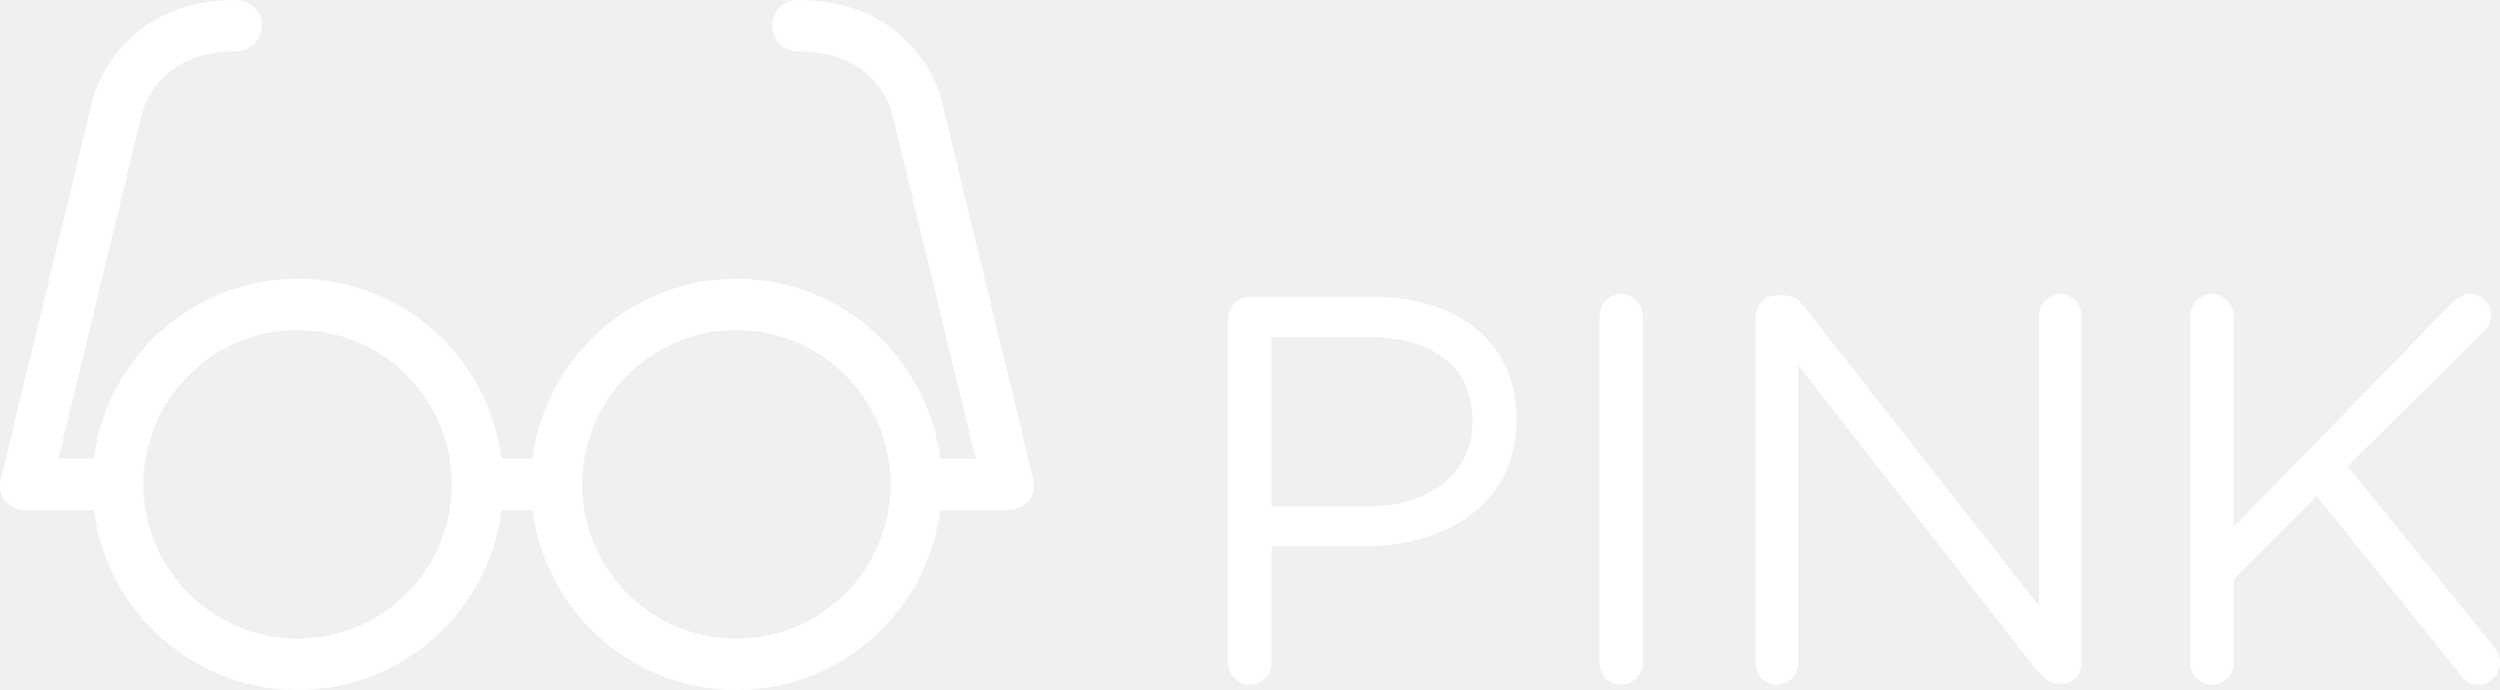
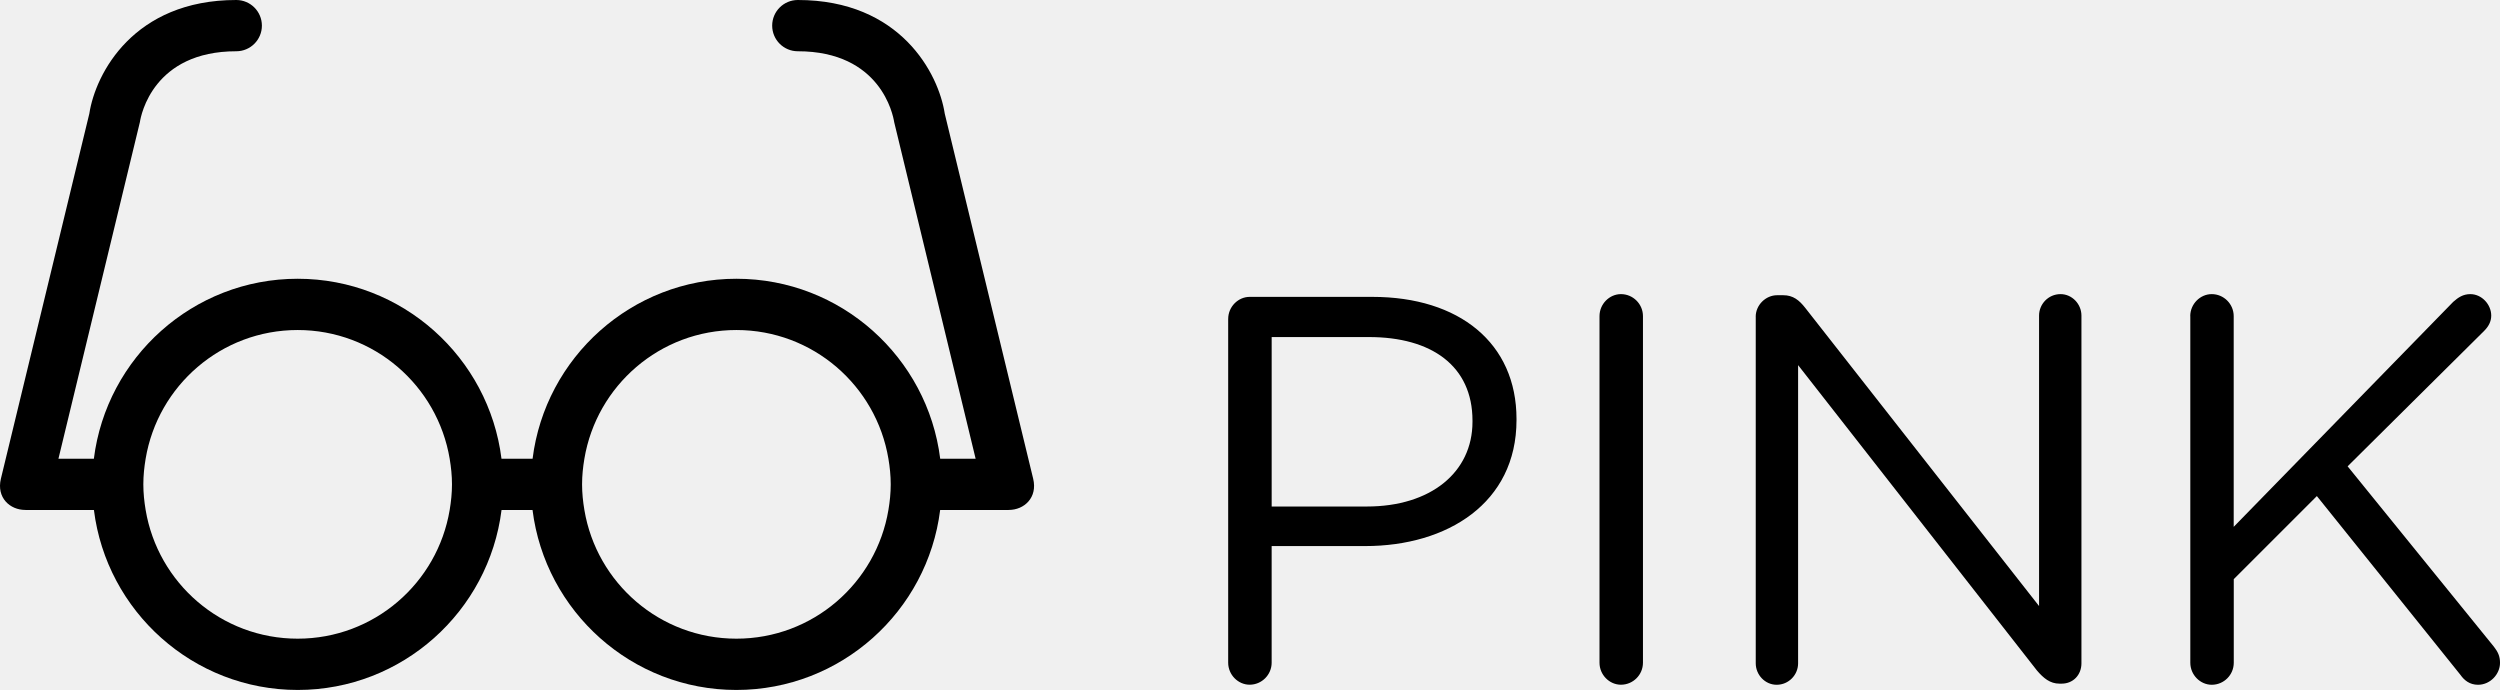
- <svg xmlns="http://www.w3.org/2000/svg" version="1.1" id="Layer_1" x="0px" y="0px" width="146.3px" height="40.375px" viewBox="0 0 146.3 40.375" enable-background="new 0 0 146.3 40.375" xml:space="preserve">
-   <g>
-     <path fill="#FFFFFF" d="M71.874,18.661c0-0.708,0.58-1.288,1.256-1.288h7.18c5.087,0,8.436,2.704,8.436,7.146v0.064 c0,4.861-4.057,7.373-8.854,7.373h-5.475v6.825c0,0.708-0.58,1.288-1.288,1.288c-0.676,0-1.256-0.58-1.256-1.288V18.661z M79.988,29.641c3.734,0,6.182-1.996,6.182-4.959v-0.063c0-3.22-2.414-4.894-6.053-4.894h-5.699v9.917H79.988L79.988,29.641z" />
-     <path fill="#FFFFFF" d="M93.603,18.5c0-0.708,0.579-1.288,1.255-1.288c0.709,0,1.288,0.58,1.288,1.288v20.283 c0,0.708-0.579,1.287-1.288,1.287c-0.676,0-1.255-0.579-1.255-1.287V18.5z" />
-     <path fill="#FFFFFF" d="M102.744,18.532c0-0.676,0.58-1.256,1.256-1.256h0.354c0.58,0,0.935,0.29,1.288,0.74l13.684,17.45V18.468 c0-0.676,0.547-1.256,1.256-1.256c0.676,0,1.224,0.58,1.224,1.256v20.349c0,0.676-0.481,1.19-1.158,1.19h-0.129c-0.548,0-0.935-0.321-1.319-0.772l-13.975-17.868v17.45c0,0.676-0.547,1.256-1.256,1.256c-0.676,0-1.223-0.58-1.223-1.256V18.532 H102.744z" />
-     <path fill="#FFFFFF" d="M128.173,18.5c0-0.708,0.58-1.288,1.257-1.288c0.708,0,1.286,0.58,1.286,1.288v12.331l12.848-13.168 c0.29-0.257,0.579-0.451,0.998-0.451c0.676,0,1.225,0.612,1.225,1.256c0,0.354-0.162,0.644-0.42,0.901l-7.984,7.92l8.564,10.561 c0.225,0.291,0.354,0.547,0.354,0.935c0,0.676-0.578,1.288-1.286,1.288c-0.483,0-0.806-0.258-1.03-0.58l-8.402-10.463l-4.863,4.861 v4.894c0,0.708-0.578,1.288-1.286,1.288c-0.677,0-1.257-0.58-1.257-1.288V18.5H128.173z" />
+ <svg xmlns="http://www.w3.org/2000/svg" viewBox="0 0 146.3 40.375">
+   <g fill="currentColor">
+     <path d="M71.874 18.661c0-.708.58-1.288 1.256-1.288h7.18c5.087 0 8.436 2.704 8.436 7.146v.064c0 4.861-4.057 7.373-8.854 7.373h-5.475v6.825c0 .708-.58 1.288-1.288 1.288-.676 0-1.256-.58-1.256-1.288v-20.12zm8.114 10.98c3.734 0 6.182-1.996 6.182-4.959v-.063c0-3.22-2.414-4.894-6.053-4.894h-5.699v9.917h5.57v-.001zM93.603 18.5c0-.708.579-1.288 1.255-1.288.709 0 1.288.58 1.288 1.288v20.283a1.29 1.29 0 01-1.288 1.287c-.676 0-1.255-.579-1.255-1.287V18.5zM102.744 18.532c0-.676.58-1.256 1.256-1.256h.354c.58 0 .935.29 1.288.74l13.684 17.45V18.468c0-.676.547-1.256 1.256-1.256.676 0 1.224.58 1.224 1.256v20.349c0 .676-.481 1.19-1.158 1.19h-.129c-.548 0-.935-.321-1.319-.772l-13.975-17.868v17.45c0 .676-.547 1.256-1.256 1.256-.676 0-1.223-.58-1.223-1.256V18.532h-.002zM128.173 18.5c0-.708.58-1.288 1.257-1.288.708 0 1.286.58 1.286 1.288v12.331l12.848-13.168c.29-.257.579-.451.998-.451.676 0 1.225.612 1.225 1.256 0 .354-.162.644-.42.901l-7.984 7.92 8.564 10.561c.225.291.354.547.354.935 0 .676-.578 1.288-1.286 1.288-.483 0-.806-.258-1.03-.58l-8.402-10.463-4.863 4.861v4.894a1.29 1.29 0 01-1.286 1.288c-.677 0-1.257-.58-1.257-1.288V18.5h-.004z" />
  </g>
-   <path fill="#FFFFFF" d="M60.498,28.266" />
-   <path fill="#FFFFFF" d="M60.462,28.016c-0.002-0.009-5.175-21.365-5.175-21.365C54.926,4.303,52.694,0,46.688,0 c-0.829,0-1.5,0.671-1.5,1.5s0.671,1.5,1.5,1.5c4.856,0,5.575,3.729,5.639,4.143l4.767,19.701h-2.073 c-0.742-5.927-5.802-10.531-11.927-10.531s-11.186,4.604-11.927,10.531h-1.82c-0.741-5.927-5.802-10.531-11.927-10.531 S6.235,20.917,5.493,26.844H3.42L8.187,7.143C8.25,6.729,8.97,3,13.826,3c0.829,0,1.5-0.671,1.5-1.5S14.655,0,13.826,0 C7.82,0,5.588,4.303,5.227,6.651c0,0-5.173,21.356-5.175,21.365c-0.266,1.109,0.531,1.826,1.426,1.826 c0.012,0,0.023,0.004,0.036,0.004h3.982c0.741,5.926,5.802,10.53,11.927,10.53s11.185-4.604,11.927-10.53h1.814 c0.742,5.926,5.802,10.53,11.927,10.53s11.186-4.604,11.927-10.53H59c0.012,0,0.023-0.004,0.036-0.004 C59.931,29.842,60.728,29.125,60.462,28.016z M26.315,29.844c-0.715,4.272-4.421,7.531-8.896,7.531c-4.475,0-8.18-3.259-8.896-7.531 c-0.082-0.488-0.135-0.988-0.135-1.5s0.053-1.011,0.135-1.5c0.715-4.271,4.421-7.531,8.896-7.531c4.475,0,8.18,3.26,8.896,7.531 c0.082,0.489,0.135,0.988,0.135,1.5S26.397,29.355,26.315,29.844z M51.99,29.844c-0.716,4.272-4.421,7.531-8.896,7.531 c-4.475,0-8.181-3.259-8.896-7.531c-0.082-0.488-0.135-0.988-0.135-1.5s0.053-1.011,0.135-1.5c0.716-4.271,4.421-7.531,8.896-7.531 c4.475,0,8.181,3.26,8.896,7.531c0.082,0.489,0.135,0.988,0.135,1.5S52.072,29.355,51.99,29.844z" />
+   <path fill="currentColor" d="M60.462 28.016L55.287 6.651C54.926 4.303 52.694 0 46.688 0a1.5 1.5 0 100 3c4.856 0 5.575 3.729 5.639 4.143l4.767 19.701h-2.073c-.742-5.927-5.802-10.531-11.927-10.531s-11.186 4.604-11.927 10.531h-1.82c-.741-5.927-5.802-10.531-11.927-10.531S6.235 20.917 5.493 26.844H3.42L8.187 7.143C8.25 6.729 8.97 3 13.826 3a1.5 1.5 0 100-3C7.82 0 5.588 4.303 5.227 6.651L.052 28.016c-.266 1.109.531 1.826 1.426 1.826.012 0 .023.004.036.004h3.982c.741 5.926 5.802 10.53 11.927 10.53s11.185-4.604 11.927-10.53h1.814c.742 5.926 5.802 10.53 11.927 10.53s11.186-4.604 11.927-10.53H59c.012 0 .023-.004.036-.004.895 0 1.692-.717 1.426-1.826zm-34.147 1.828c-.715 4.272-4.421 7.531-8.896 7.531-4.475 0-8.18-3.259-8.896-7.531-.082-.488-.135-.988-.135-1.5s.053-1.011.135-1.5c.715-4.271 4.421-7.531 8.896-7.531 4.475 0 8.18 3.26 8.896 7.531.082.489.135.988.135 1.5s-.053 1.011-.135 1.5zm25.675 0c-.716 4.272-4.421 7.531-8.896 7.531-4.475 0-8.181-3.259-8.896-7.531-.082-.488-.135-.988-.135-1.5s.053-1.011.135-1.5c.716-4.271 4.421-7.531 8.896-7.531 4.475 0 8.181 3.26 8.896 7.531.082.489.135.988.135 1.5s-.053 1.011-.135 1.5z" />
</svg>
